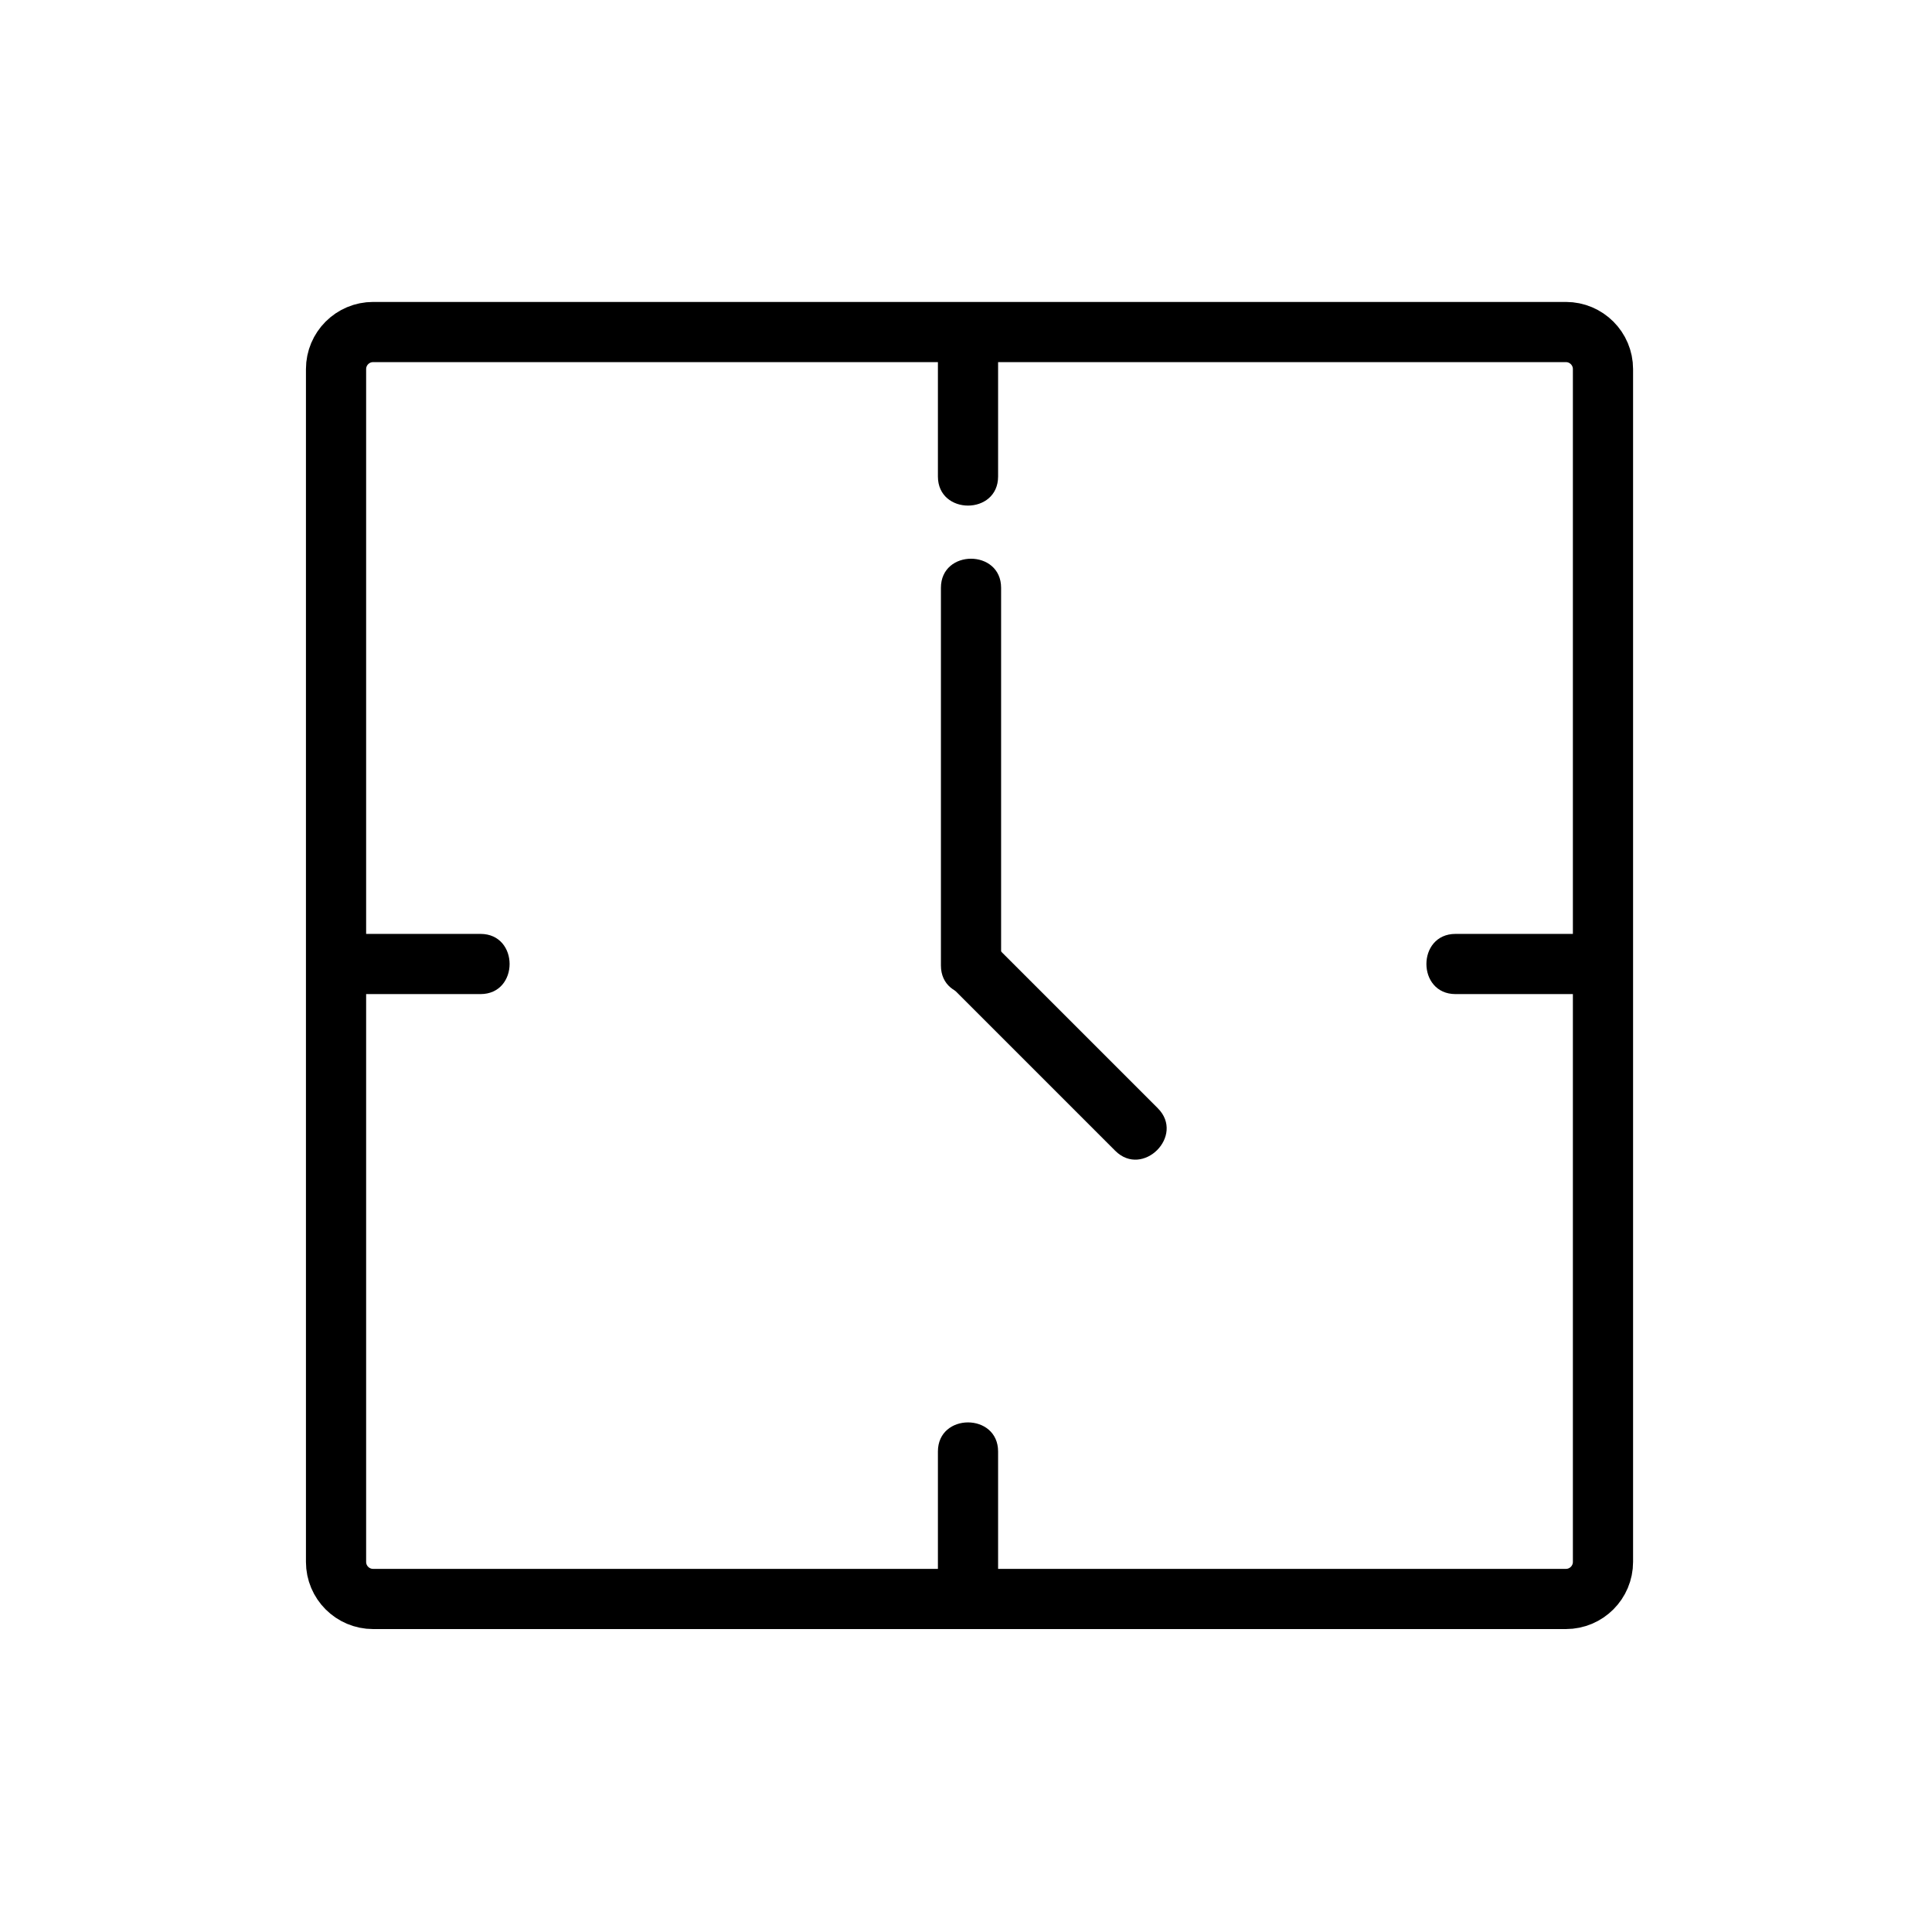
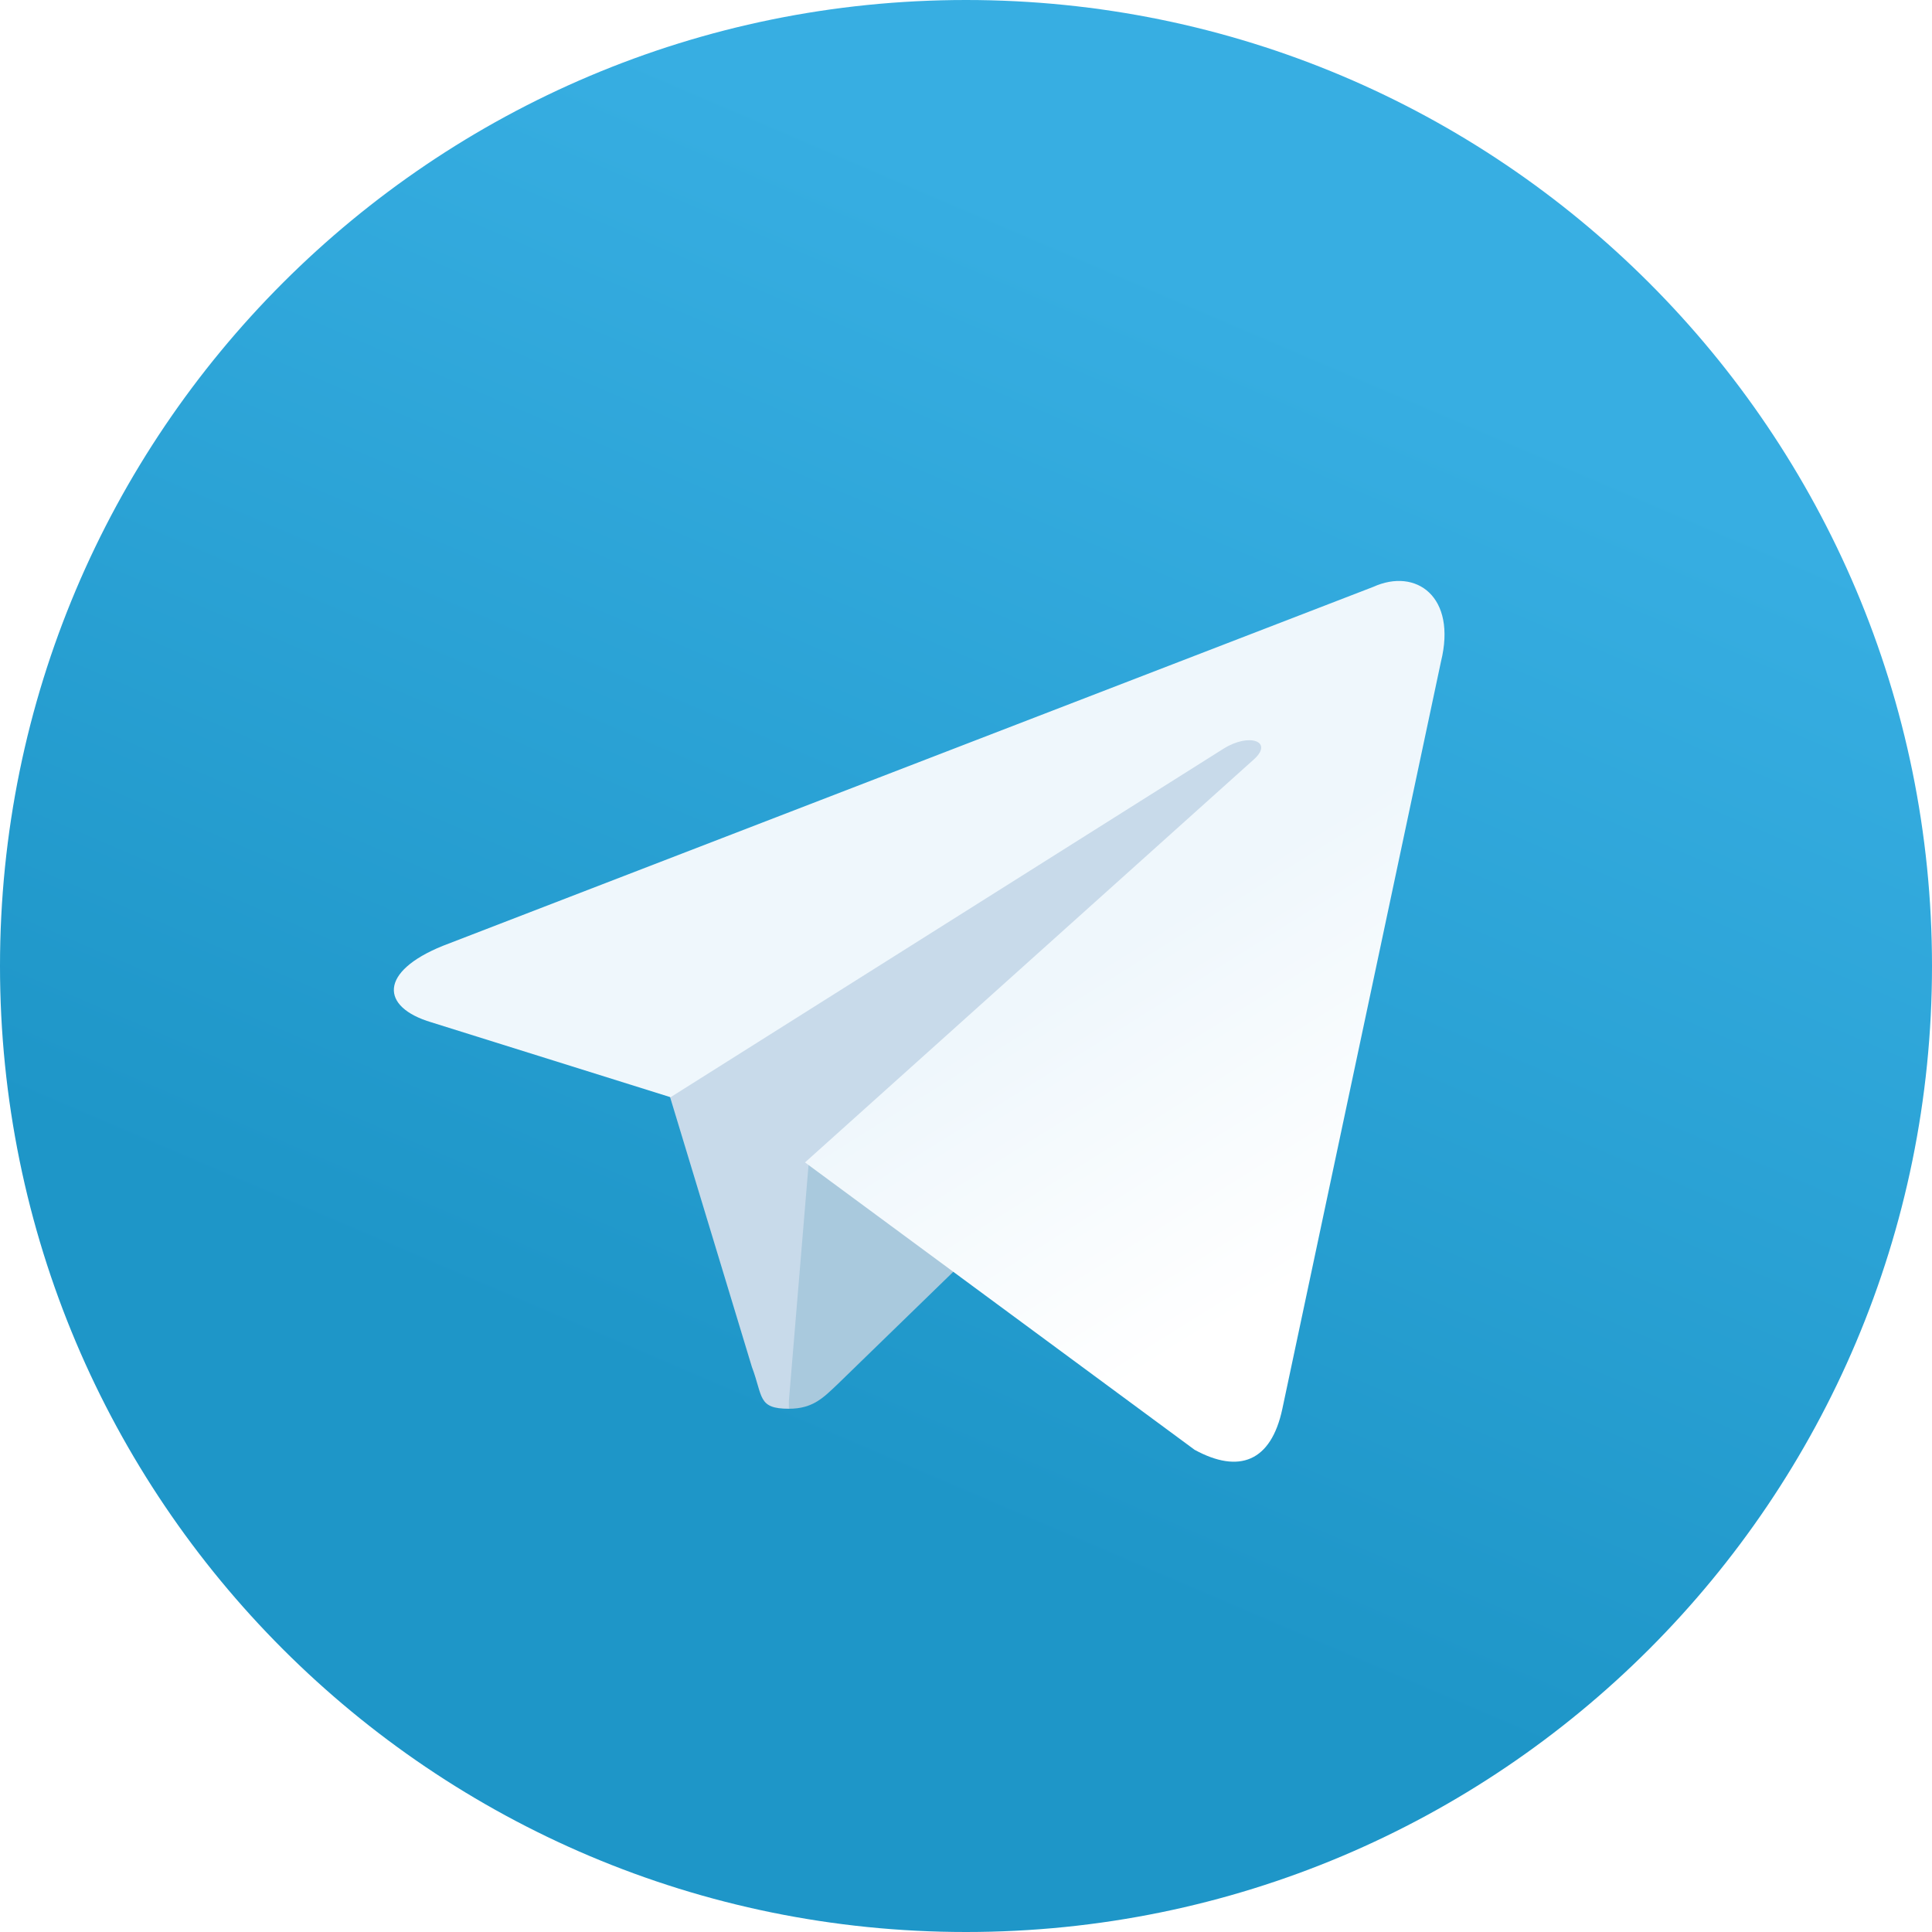
- <svg xmlns="http://www.w3.org/2000/svg" viewBox="20 20 321 321">
-   <path fill="none" stroke="#000" stroke-width="10" d="m75.833,81.328c0-3.402 2.758-6.161 6.161-6.161h198.178c3.402,0 6.161,2.759 6.161,6.161v198.178c0,3.402-2.759,6.161-6.161,6.161h-198.178c-3.403,0-6.161-2.759-6.161-6.161v-198.178z" />
-   <g fill="#000">
-     <path d="m76.833,185.167c7.667,0 15.333,0 23,0 6.449,0 6.449-10 0-10-7.667,0-15.333,0-23,0-6.449,0-6.449,10 0,10z" />
-     <path d="m261.833,185.167c7.5,0 15,0 22.5,0 6.448,0 6.448-10 0-10-7.5,0-15,0-22.5,0-6.448,0-6.448,10 0,10z" />
-     <path d="m175.833,77.667c0,7.167 0,14.333 0,21.5 0,6.449 10,6.449 10,0 0-7.167 0-14.333 0-21.5 0-6.449-10-6.449-10,0z" />
-     <path d="m175.833,261.167c0,7.333 0,14.667 0,22 0,6.448 10,6.448 10,0 0-7.333 0-14.667 0-22 0-6.448-10-6.448-10,0z" />
-     <path d="m176.333,117.667c0,20.917 0,41.833 0,62.75 0,6.448 10,6.448 10,0 0-20.917 0-41.833 0-62.75 0-6.449-10-6.449-10,0z" />
-     <path d="m178.297,184.202c9,9 18,18 27,27 4.563,4.564 11.635-2.507 7.07-7.07-9-9-18-18-27-27-4.562-4.564-11.633,2.507-7.07,7.07z" />
-   </g>
+ <svg xmlns="http://www.w3.org/2000/svg" id="svg2" viewBox="0 0 240 240" width="2500" height="2500">
+   <style>.st0{fill:url(#path2995-1-0_1_)}.st1{fill:#c8daea}.st2{fill:#a9c9dd}.st3{fill:url(#path2991_1_)}</style>
+   <linearGradient id="path2995-1-0_1_" gradientUnits="userSpaceOnUse" x1="-683.305" y1="534.845" x2="-693.305" y2="511.512" gradientTransform="matrix(6 0 0 -6 4255 3247)">
+     <stop offset="0" stop-color="#37aee2" />
+     <stop offset="1" stop-color="#1e96c8" />
+   </linearGradient>
+   <path id="path2995-1-0" class="st0" d="M240 120c0 66.3-53.7 120-120 120S0 186.3 0 120 53.7 0 120 0s120 53.7 120 120z" />
+   <path id="path2993" class="st1" d="M98 175c-3.9 0-3.2-1.5-4.6-5.2L82 132.2 152.8 88l8.3 2.2-6.9 18.8L98 175z" />
+   <path id="path2989" class="st2" d="M98 175c3 0 4.3-1.4 6-3 2.6-2.5 36-35 36-35l-20.5-5-19 12-2.5 30v1z" />
+   <linearGradient id="path2991_1_" gradientUnits="userSpaceOnUse" x1="128.991" y1="118.245" x2="153.991" y2="78.245" gradientTransform="matrix(1 0 0 -1 0 242)">
+     <stop offset="0" stop-color="#eff7fc" />
+     <stop offset="1" stop-color="#fff" />
+   </linearGradient>
+   <path id="path2991" class="st3" d="M100 144.4l48.4 35.7c5.5 3 9.5 1.5 10.9-5.1L179 82.2c2-8.1-3.1-11.7-8.4-9.3L55 117.5c-7.9 3.2-7.8 7.6-1.4 9.5l29.7 9.3L152 93c3.2-2 6.2-.9 3.8 1.3L100 144.4z" />
</svg>
